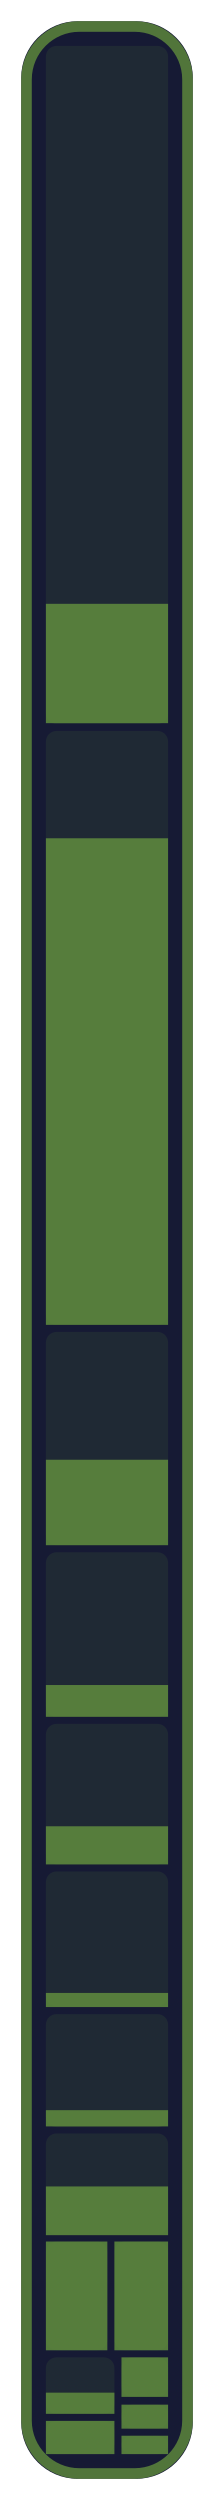
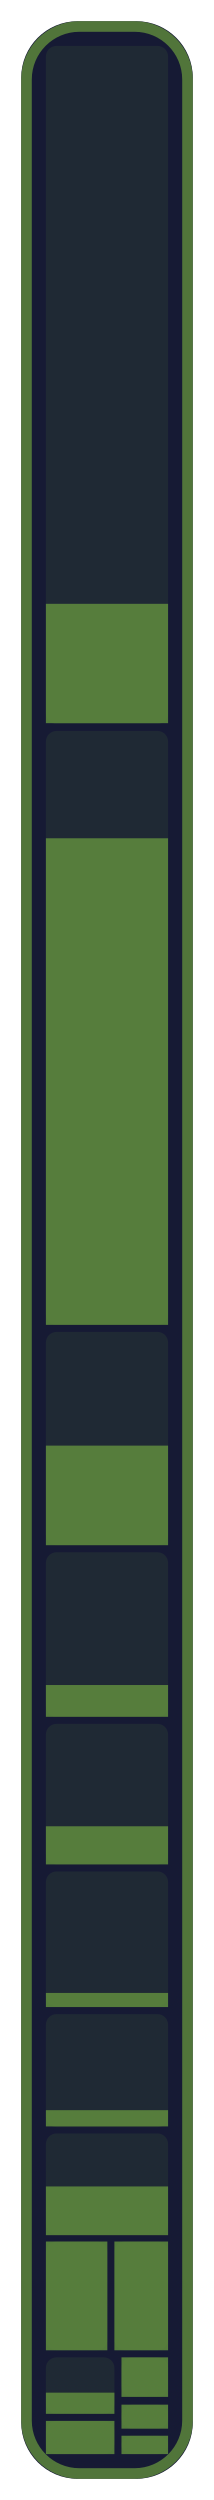
- <svg xmlns="http://www.w3.org/2000/svg" width="30.3" height="354" viewBox="0 0 30.3 354" role="img" aria-label="Media &amp; link: 43.7 % of 113,028 bytes of code matched, 290 of 337 functions">
+ <svg xmlns="http://www.w3.org/2000/svg" width="30.3" height="354" viewBox="0 0 30.3 354" role="img" aria-label="Media &amp; link: 44.3 % of 113,028 bytes of code matched, 291 of 337 functions">
  <style>text { font-family: -apple-system, BlinkMacSystemFont, 'Segoe UI', Helvetica, Arial, sans-serif; } .mono { font-family: ui-monospace, SFMono-Regular, 'SF Mono', Menlo, Consolas, monospace; } text { paint-order: stroke; stroke: #161a34; stroke-opacity: 0.55; stroke-width: 2.5px; stroke-linejoin: round; } .rise { transform-box: fill-box; transform-origin: 50% 100%; animation: rise 1.6s cubic-bezier(.2,.8,.2,1) .2s both; } @keyframes rise { from { transform: scaleY(0); } } @media (prefers-reduced-motion: reduce) { * { animation: none !important; } }</style>
  <rect x="3" y="3" width="24.3" height="348" rx="8" fill="#161a34" />
  <rect x="6.5" y="6.5" width="17.3" height="96.0" rx="1.5" fill="#608c3d" fill-opacity="0.13" />
  <rect class="rise" x="6.5" y="85.5" width="17.3" height="16.9" fill="#608c3d" fill-opacity="0.85" />
  <rect x="6.5" y="103.5" width="17.3" height="84.1" rx="1.5" fill="#608c3d" fill-opacity="0.13" />
  <rect class="rise" x="6.5" y="118.7" width="17.3" height="68.9" fill="#608c3d" fill-opacity="0.85" />
  <rect x="6.5" y="188.6" width="17.3" height="30.2" rx="1.5" fill="#608c3d" fill-opacity="0.13" />
-   <rect class="rise" x="6.5" y="206.7" width="17.3" height="12.1" fill="#608c3d" fill-opacity="0.85" />
+   <rect class="rise" x="6.5" y="204.7" width="17.3" height="14.1" fill="#608c3d" fill-opacity="0.85" />
  <rect x="6.5" y="219.8" width="17.3" height="23.3" rx="1.5" fill="#608c3d" fill-opacity="0.13" />
  <rect class="rise" x="6.5" y="238.6" width="17.3" height="4.5" fill="#608c3d" fill-opacity="0.85" />
  <rect x="6.5" y="244.1" width="17.3" height="19.9" rx="1.5" fill="#608c3d" fill-opacity="0.13" />
  <rect class="rise" x="6.5" y="258.6" width="17.3" height="5.4" fill="#608c3d" fill-opacity="0.85" />
  <rect x="6.5" y="265.0" width="17.3" height="19.1" rx="1.5" fill="#608c3d" fill-opacity="0.13" />
  <rect class="rise" x="6.5" y="282.2" width="17.3" height="2.0" fill="#608c3d" fill-opacity="0.85" />
  <rect x="6.5" y="285.2" width="17.3" height="16.0" rx="1.5" fill="#608c3d" fill-opacity="0.13" />
  <rect class="rise" x="6.5" y="298.8" width="17.3" height="2.3" fill="#608c3d" fill-opacity="0.85" />
  <rect x="6.5" y="302.1" width="17.3" height="14.3" rx="1.5" fill="#608c3d" fill-opacity="0.13" />
  <rect class="rise" x="6.5" y="309.6" width="17.3" height="6.9" fill="#608c3d" fill-opacity="0.85" />
  <rect x="6.5" y="317.4" width="8.7" height="15.4" rx="1.5" fill="#608c3d" fill-opacity="0.13" />
  <rect class="rise" x="6.5" y="317.4" width="8.7" height="15.4" fill="#608c3d" fill-opacity="0.85" />
  <rect x="16.2" y="317.4" width="7.6" height="15.4" rx="1.5" fill="#608c3d" fill-opacity="0.13" />
  <rect class="rise" x="16.2" y="317.4" width="7.6" height="15.4" fill="#608c3d" fill-opacity="0.85" />
  <rect x="6.5" y="333.8" width="9.7" height="8.0" rx="1.5" fill="#608c3d" fill-opacity="0.13" />
  <rect class="rise" x="6.5" y="338.8" width="9.7" height="3.0" fill="#608c3d" fill-opacity="0.85" />
  <rect x="6.5" y="342.8" width="9.7" height="4.7" rx="1.5" fill="#608c3d" fill-opacity="0.13" />
  <rect class="rise" x="6.5" y="342.8" width="9.7" height="4.7" fill="#608c3d" fill-opacity="0.85" />
  <rect x="17.2" y="333.8" width="6.6" height="5.6" rx="1.5" fill="#608c3d" fill-opacity="0.13" />
  <rect class="rise" x="17.2" y="333.8" width="6.6" height="5.6" fill="#608c3d" fill-opacity="0.85" />
  <rect x="17.2" y="340.5" width="6.6" height="3.4" rx="1.5" fill="#608c3d" fill-opacity="0.13" />
  <rect class="rise" x="17.2" y="340.5" width="6.6" height="3.4" fill="#608c3d" fill-opacity="0.85" />
  <rect x="17.2" y="344.9" width="6.6" height="2.6" rx="1.5" fill="#608c3d" fill-opacity="0.13" />
  <rect class="rise" x="17.2" y="344.9" width="6.6" height="2.6" fill="#608c3d" fill-opacity="0.85" />
  <rect x="3.75" y="3.75" width="22.8" height="346.5" rx="7.5" fill="none" stroke="#608c3d" stroke-opacity="0.8" stroke-width="1.5" />
</svg>
